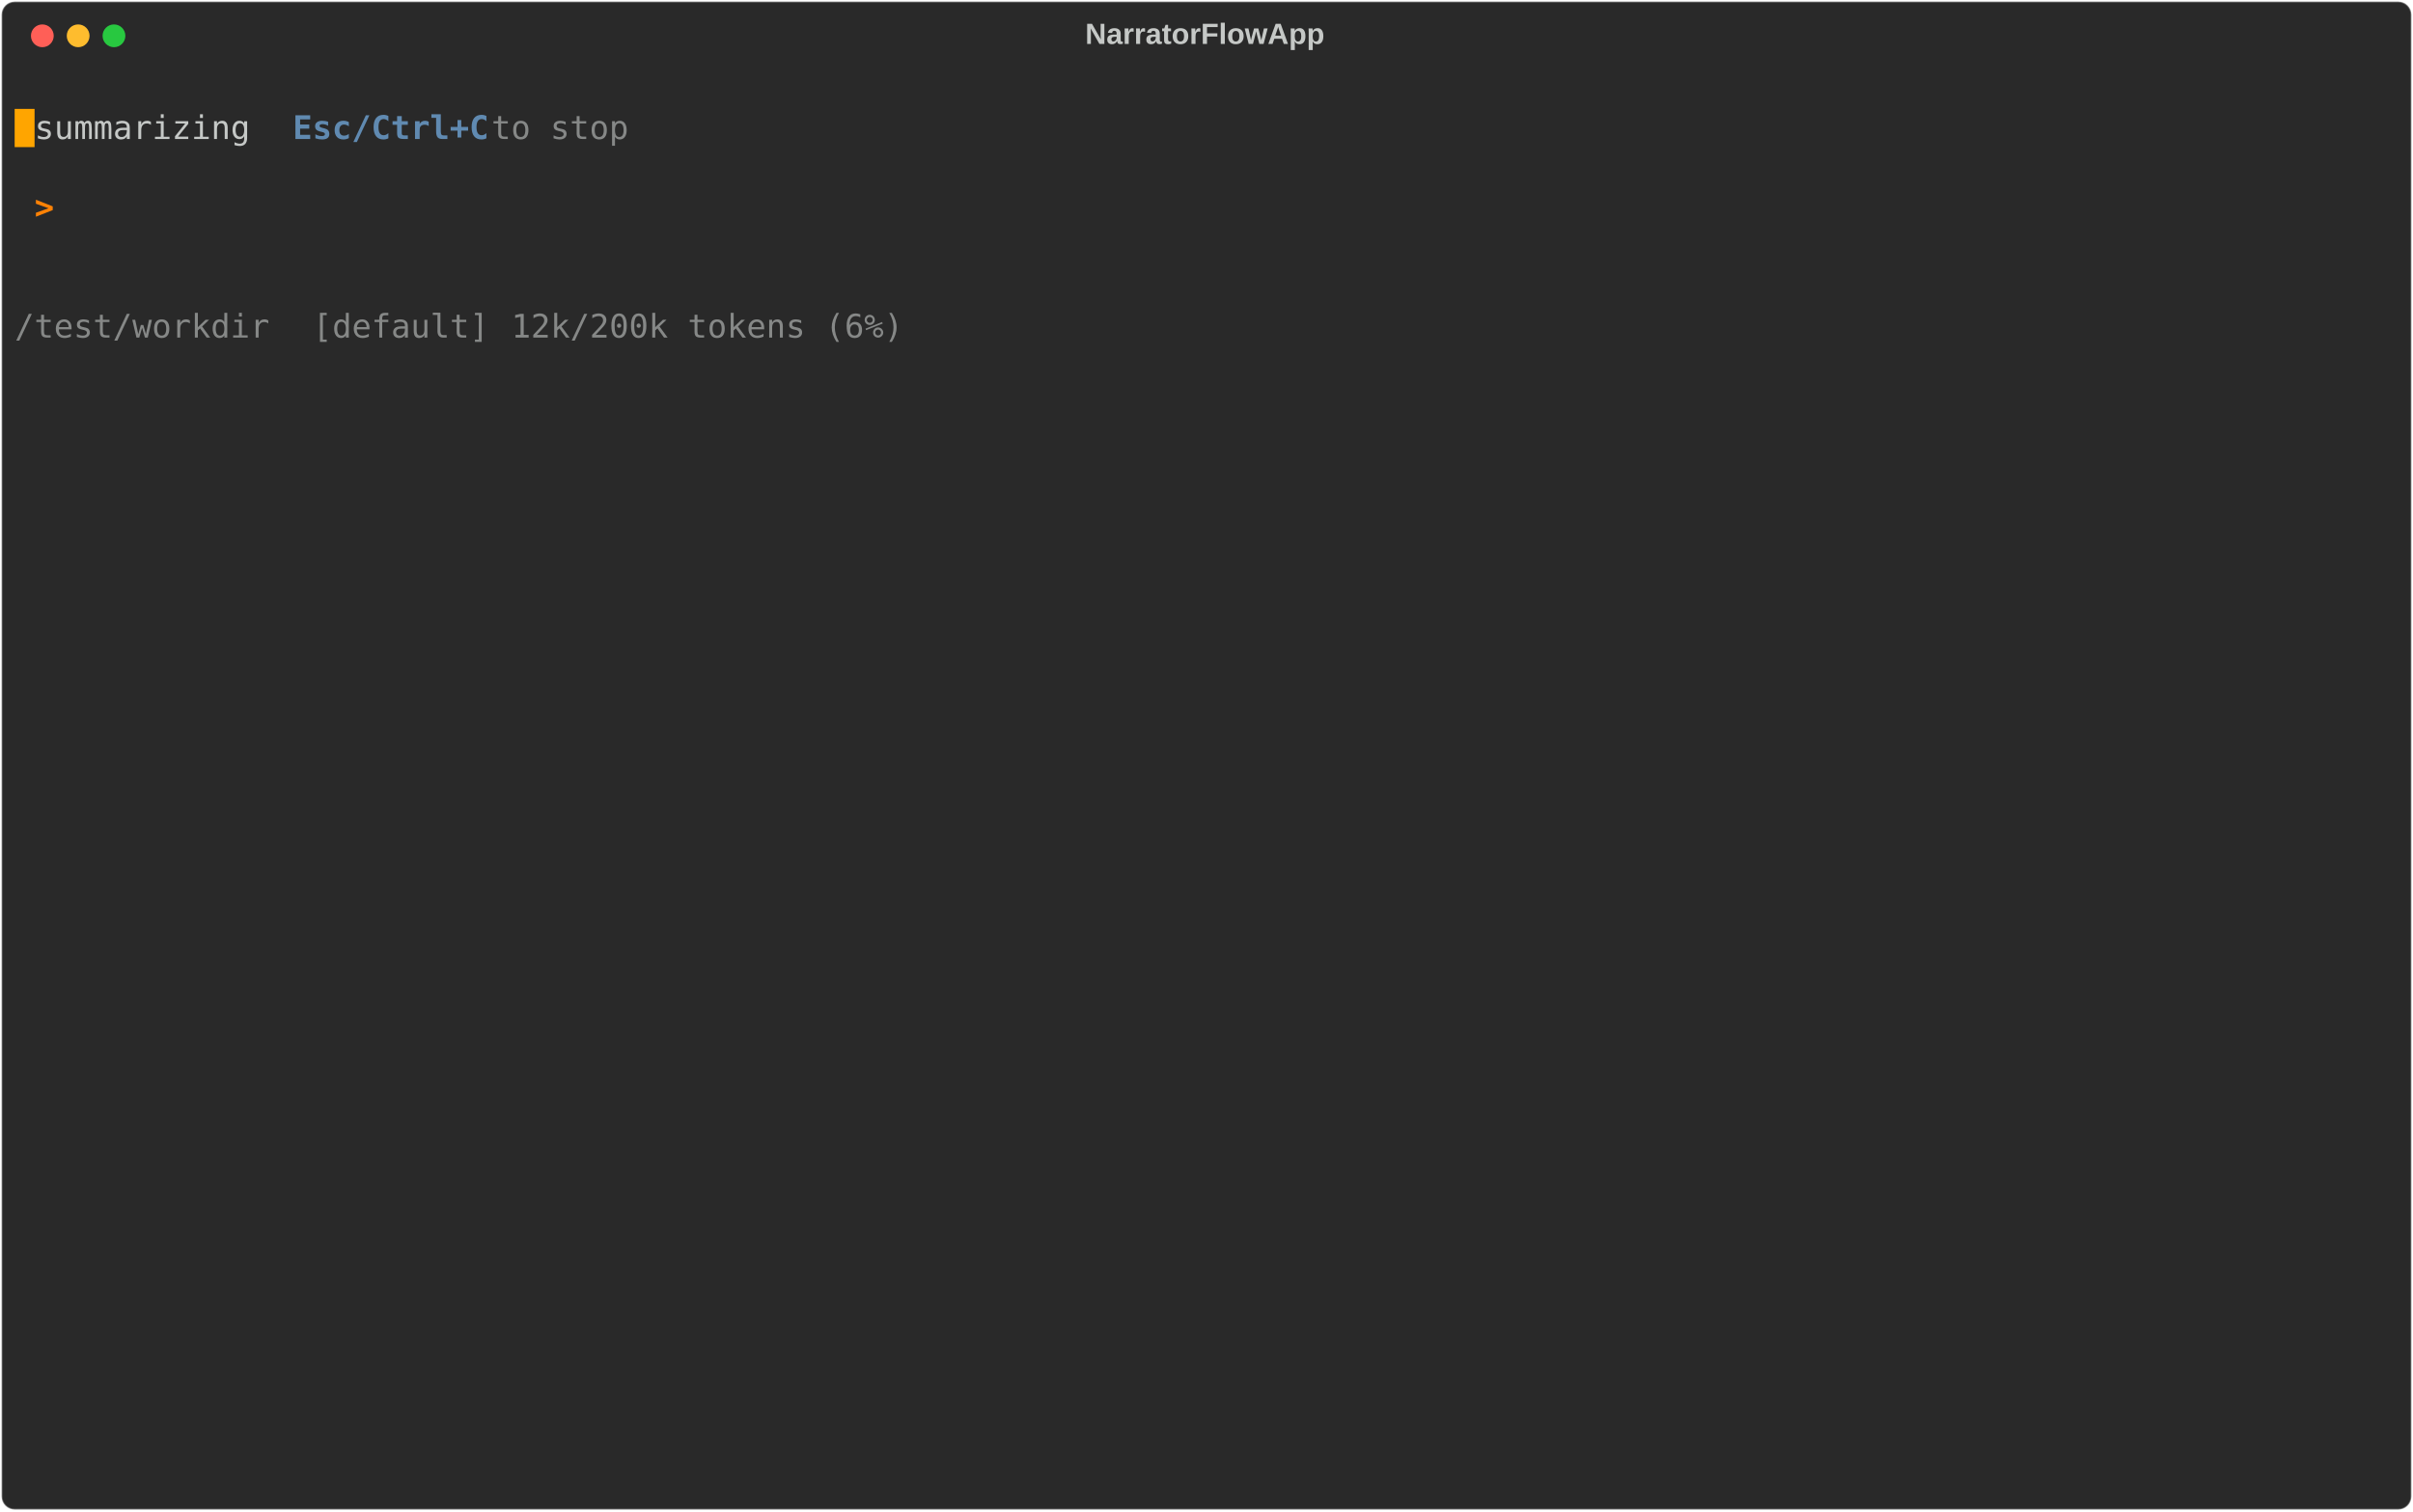
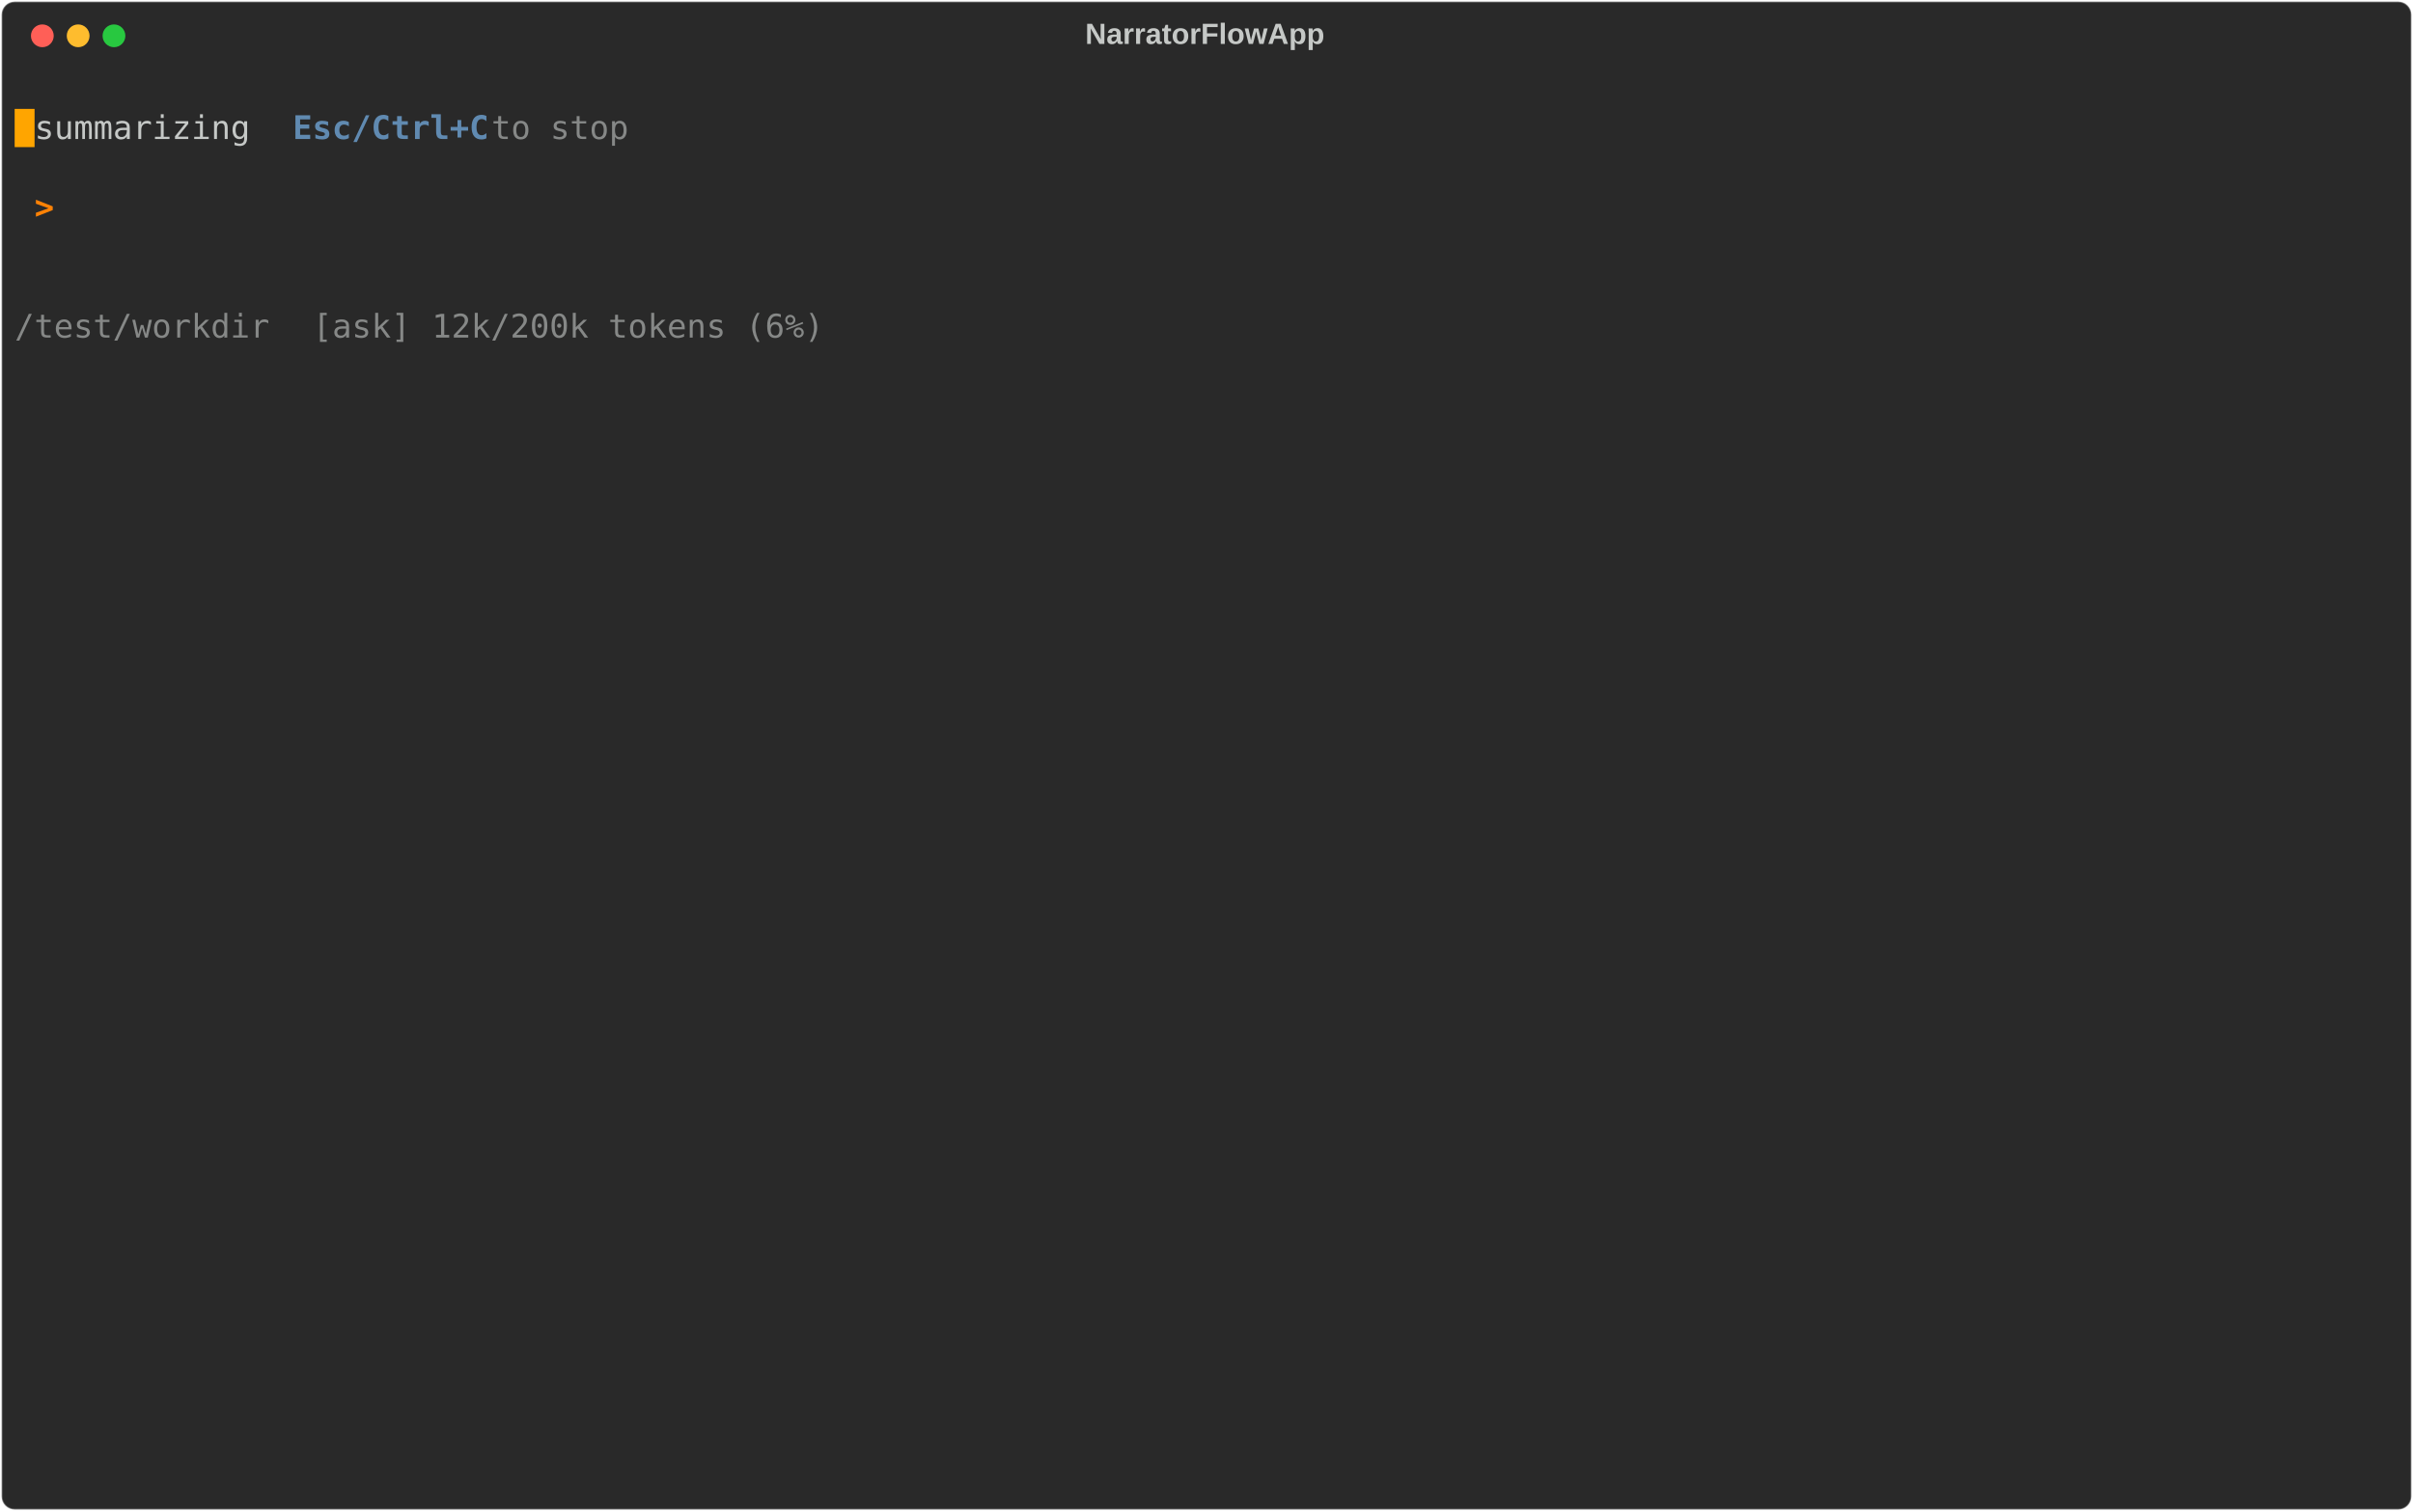
<svg xmlns="http://www.w3.org/2000/svg" class="rich-terminal" viewBox="0 0 1482 928.4">
  <style>

    @font-face {
        font-family: "Fira Code";
        src: local("FiraCode-Regular"),
                url("https://cdnjs.cloudflare.com/ajax/libs/firacode/6.2.0/woff2/FiraCode-Regular.woff2") format("woff2"),
                url("https://cdnjs.cloudflare.com/ajax/libs/firacode/6.2.0/woff/FiraCode-Regular.woff") format("woff");
        font-style: normal;
        font-weight: 400;
    }
    @font-face {
        font-family: "Fira Code";
        src: local("FiraCode-Bold"),
                url("https://cdnjs.cloudflare.com/ajax/libs/firacode/6.2.0/woff2/FiraCode-Bold.woff2") format("woff2"),
                url("https://cdnjs.cloudflare.com/ajax/libs/firacode/6.2.0/woff/FiraCode-Bold.woff") format("woff");
        font-style: bold;
        font-weight: 700;
    }

    .terminal-matrix {
        font-family: Fira Code, monospace;
        font-size: 20px;
        line-height: 24.4px;
        font-variant-east-asian: full-width;
    }

    .terminal-title {
        font-size: 18px;
        font-weight: bold;
        font-family: arial;
    }

    .terminal-r1 { fill: #c5c8c6 }
.terminal-r2 { fill: #ffa500;font-weight: bold }
.terminal-r3 { fill: #608ab1;font-weight: bold }
.terminal-r4 { fill: #868887 }
.terminal-r5 { fill: #ff8205;font-weight: bold }
    </style>
  <defs>
    <clipPath id="terminal-clip-terminal">
      <rect x="0" y="0" width="1463.0" height="877.4" />
    </clipPath>
    <clipPath id="terminal-line-0">
      <rect x="0" y="1.5" width="1464" height="24.65" />
    </clipPath>
    <clipPath id="terminal-line-1">
      <rect x="0" y="25.9" width="1464" height="24.65" />
    </clipPath>
    <clipPath id="terminal-line-2">
      <rect x="0" y="50.3" width="1464" height="24.65" />
    </clipPath>
    <clipPath id="terminal-line-3">
      <rect x="0" y="74.7" width="1464" height="24.65" />
    </clipPath>
    <clipPath id="terminal-line-4">
      <rect x="0" y="99.1" width="1464" height="24.65" />
    </clipPath>
    <clipPath id="terminal-line-5">
      <rect x="0" y="123.5" width="1464" height="24.65" />
    </clipPath>
    <clipPath id="terminal-line-6">
      <rect x="0" y="147.9" width="1464" height="24.65" />
    </clipPath>
    <clipPath id="terminal-line-7">
      <rect x="0" y="172.3" width="1464" height="24.65" />
    </clipPath>
    <clipPath id="terminal-line-8">
      <rect x="0" y="196.7" width="1464" height="24.65" />
    </clipPath>
    <clipPath id="terminal-line-9">
      <rect x="0" y="221.1" width="1464" height="24.65" />
    </clipPath>
    <clipPath id="terminal-line-10">
      <rect x="0" y="245.5" width="1464" height="24.65" />
    </clipPath>
    <clipPath id="terminal-line-11">
      <rect x="0" y="269.9" width="1464" height="24.65" />
    </clipPath>
    <clipPath id="terminal-line-12">
      <rect x="0" y="294.3" width="1464" height="24.65" />
    </clipPath>
    <clipPath id="terminal-line-13">
      <rect x="0" y="318.7" width="1464" height="24.65" />
    </clipPath>
    <clipPath id="terminal-line-14">
      <rect x="0" y="343.1" width="1464" height="24.65" />
    </clipPath>
    <clipPath id="terminal-line-15">
      <rect x="0" y="367.5" width="1464" height="24.65" />
    </clipPath>
    <clipPath id="terminal-line-16">
      <rect x="0" y="391.9" width="1464" height="24.65" />
    </clipPath>
    <clipPath id="terminal-line-17">
      <rect x="0" y="416.3" width="1464" height="24.65" />
    </clipPath>
    <clipPath id="terminal-line-18">
      <rect x="0" y="440.7" width="1464" height="24.65" />
    </clipPath>
    <clipPath id="terminal-line-19">
      <rect x="0" y="465.1" width="1464" height="24.65" />
    </clipPath>
    <clipPath id="terminal-line-20">
      <rect x="0" y="489.5" width="1464" height="24.65" />
    </clipPath>
    <clipPath id="terminal-line-21">
      <rect x="0" y="513.9" width="1464" height="24.65" />
    </clipPath>
    <clipPath id="terminal-line-22">
      <rect x="0" y="538.3" width="1464" height="24.65" />
    </clipPath>
    <clipPath id="terminal-line-23">
      <rect x="0" y="562.7" width="1464" height="24.65" />
    </clipPath>
    <clipPath id="terminal-line-24">
      <rect x="0" y="587.1" width="1464" height="24.65" />
    </clipPath>
    <clipPath id="terminal-line-25">
      <rect x="0" y="611.5" width="1464" height="24.65" />
    </clipPath>
    <clipPath id="terminal-line-26">
      <rect x="0" y="635.9" width="1464" height="24.65" />
    </clipPath>
    <clipPath id="terminal-line-27">
      <rect x="0" y="660.3" width="1464" height="24.65" />
    </clipPath>
    <clipPath id="terminal-line-28">
      <rect x="0" y="684.7" width="1464" height="24.65" />
    </clipPath>
    <clipPath id="terminal-line-29">
      <rect x="0" y="709.1" width="1464" height="24.65" />
    </clipPath>
    <clipPath id="terminal-line-30">
      <rect x="0" y="733.5" width="1464" height="24.65" />
    </clipPath>
    <clipPath id="terminal-line-31">
      <rect x="0" y="757.9" width="1464" height="24.65" />
    </clipPath>
    <clipPath id="terminal-line-32">
      <rect x="0" y="782.3" width="1464" height="24.65" />
    </clipPath>
    <clipPath id="terminal-line-33">
      <rect x="0" y="806.7" width="1464" height="24.65" />
    </clipPath>
    <clipPath id="terminal-line-34">
      <rect x="0" y="831.1" width="1464" height="24.65" />
    </clipPath>
  </defs>
  <rect fill="#292929" stroke="rgba(255,255,255,0.35)" stroke-width="1" x="1" y="1" width="1480" height="926.4" rx="8" />
  <text class="terminal-title" fill="#c5c8c6" text-anchor="middle" x="740" y="27">NarratorFlowApp</text>
  <g transform="translate(26,22)">
    <circle cx="0" cy="0" r="7" fill="#ff5f57" />
    <circle cx="22" cy="0" r="7" fill="#febc2e" />
    <circle cx="44" cy="0" r="7" fill="#28c840" />
  </g>
  <g transform="translate(9, 41)" clip-path="url(#terminal-clip-terminal)">
    <g class="terminal-matrix">
      <text class="terminal-r1" x="1464" y="20" textLength="12.2" clip-path="url(#terminal-line-0)">
</text>
      <text class="terminal-r2" x="0" y="44.4" textLength="12.2" clip-path="url(#terminal-line-1)">█</text>
      <text class="terminal-r1" x="12.2" y="44.4" textLength="158.6" clip-path="url(#terminal-line-1)"> summarizing </text>
      <text class="terminal-r3" x="170.8" y="44.4" textLength="122" clip-path="url(#terminal-line-1)">Esc/Ctrl+C</text>
      <text class="terminal-r4" x="292.8" y="44.4" textLength="97.6" clip-path="url(#terminal-line-1)"> to stop</text>
      <text class="terminal-r1" x="1464" y="44.4" textLength="12.2" clip-path="url(#terminal-line-1)">
</text>
      <text class="terminal-r1" x="1464" y="68.8" textLength="12.2" clip-path="url(#terminal-line-2)">
</text>
      <text class="terminal-r5" x="12.2" y="93.2" textLength="12.2" clip-path="url(#terminal-line-3)">&gt;</text>
      <text class="terminal-r1" x="1464" y="93.2" textLength="12.2" clip-path="url(#terminal-line-3)">
</text>
      <text class="terminal-r1" x="1464" y="117.6" textLength="12.2" clip-path="url(#terminal-line-4)">
</text>
      <text class="terminal-r1" x="1464" y="142" textLength="12.2" clip-path="url(#terminal-line-5)">
</text>
      <text class="terminal-r4" x="0" y="166.4" textLength="158.6" clip-path="url(#terminal-line-6)">/test/workdir</text>
-       <text class="terminal-r4" x="183" y="166.4" textLength="109.8" clip-path="url(#terminal-line-6)">[default]</text>
-       <text class="terminal-r4" x="305" y="166.4" textLength="244" clip-path="url(#terminal-line-6)">12k/200k tokens (6%)</text>
+       <text class="terminal-r4" x="183" y="166.4" textLength="61" clip-path="url(#terminal-line-6)">[ask]</text>
+       <text class="terminal-r4" x="256.2" y="166.4" textLength="244" clip-path="url(#terminal-line-6)">12k/200k tokens (6%)</text>
      <text class="terminal-r1" x="1464" y="166.4" textLength="12.2" clip-path="url(#terminal-line-6)">
</text>
      <text class="terminal-r1" x="1464" y="190.8" textLength="12.2" clip-path="url(#terminal-line-7)">
</text>
      <text class="terminal-r1" x="1464" y="215.2" textLength="12.2" clip-path="url(#terminal-line-8)">
</text>
      <text class="terminal-r1" x="1464" y="239.6" textLength="12.2" clip-path="url(#terminal-line-9)">
</text>
      <text class="terminal-r1" x="1464" y="264" textLength="12.2" clip-path="url(#terminal-line-10)">
</text>
      <text class="terminal-r1" x="1464" y="288.4" textLength="12.2" clip-path="url(#terminal-line-11)">
</text>
      <text class="terminal-r1" x="1464" y="312.8" textLength="12.2" clip-path="url(#terminal-line-12)">
</text>
      <text class="terminal-r1" x="1464" y="337.2" textLength="12.2" clip-path="url(#terminal-line-13)">
</text>
      <text class="terminal-r1" x="1464" y="361.6" textLength="12.2" clip-path="url(#terminal-line-14)">
</text>
      <text class="terminal-r1" x="1464" y="386" textLength="12.2" clip-path="url(#terminal-line-15)">
</text>
      <text class="terminal-r1" x="1464" y="410.4" textLength="12.2" clip-path="url(#terminal-line-16)">
</text>
      <text class="terminal-r1" x="1464" y="434.8" textLength="12.2" clip-path="url(#terminal-line-17)">
</text>
      <text class="terminal-r1" x="1464" y="459.2" textLength="12.2" clip-path="url(#terminal-line-18)">
</text>
      <text class="terminal-r1" x="1464" y="483.6" textLength="12.2" clip-path="url(#terminal-line-19)">
</text>
      <text class="terminal-r1" x="1464" y="508" textLength="12.2" clip-path="url(#terminal-line-20)">
</text>
      <text class="terminal-r1" x="1464" y="532.4" textLength="12.2" clip-path="url(#terminal-line-21)">
</text>
      <text class="terminal-r1" x="1464" y="556.8" textLength="12.2" clip-path="url(#terminal-line-22)">
</text>
      <text class="terminal-r1" x="1464" y="581.2" textLength="12.2" clip-path="url(#terminal-line-23)">
</text>
      <text class="terminal-r1" x="1464" y="605.6" textLength="12.2" clip-path="url(#terminal-line-24)">
</text>
      <text class="terminal-r1" x="1464" y="630" textLength="12.2" clip-path="url(#terminal-line-25)">
</text>
      <text class="terminal-r1" x="1464" y="654.4" textLength="12.2" clip-path="url(#terminal-line-26)">
</text>
      <text class="terminal-r1" x="1464" y="678.8" textLength="12.2" clip-path="url(#terminal-line-27)">
</text>
      <text class="terminal-r1" x="1464" y="703.2" textLength="12.2" clip-path="url(#terminal-line-28)">
</text>
      <text class="terminal-r1" x="1464" y="727.6" textLength="12.2" clip-path="url(#terminal-line-29)">
</text>
      <text class="terminal-r1" x="1464" y="752" textLength="12.2" clip-path="url(#terminal-line-30)">
</text>
      <text class="terminal-r1" x="1464" y="776.4" textLength="12.2" clip-path="url(#terminal-line-31)">
</text>
      <text class="terminal-r1" x="1464" y="800.8" textLength="12.2" clip-path="url(#terminal-line-32)">
</text>
      <text class="terminal-r1" x="1464" y="825.2" textLength="12.2" clip-path="url(#terminal-line-33)">
</text>
      <text class="terminal-r1" x="1464" y="849.6" textLength="12.2" clip-path="url(#terminal-line-34)">
</text>
    </g>
  </g>
</svg>
